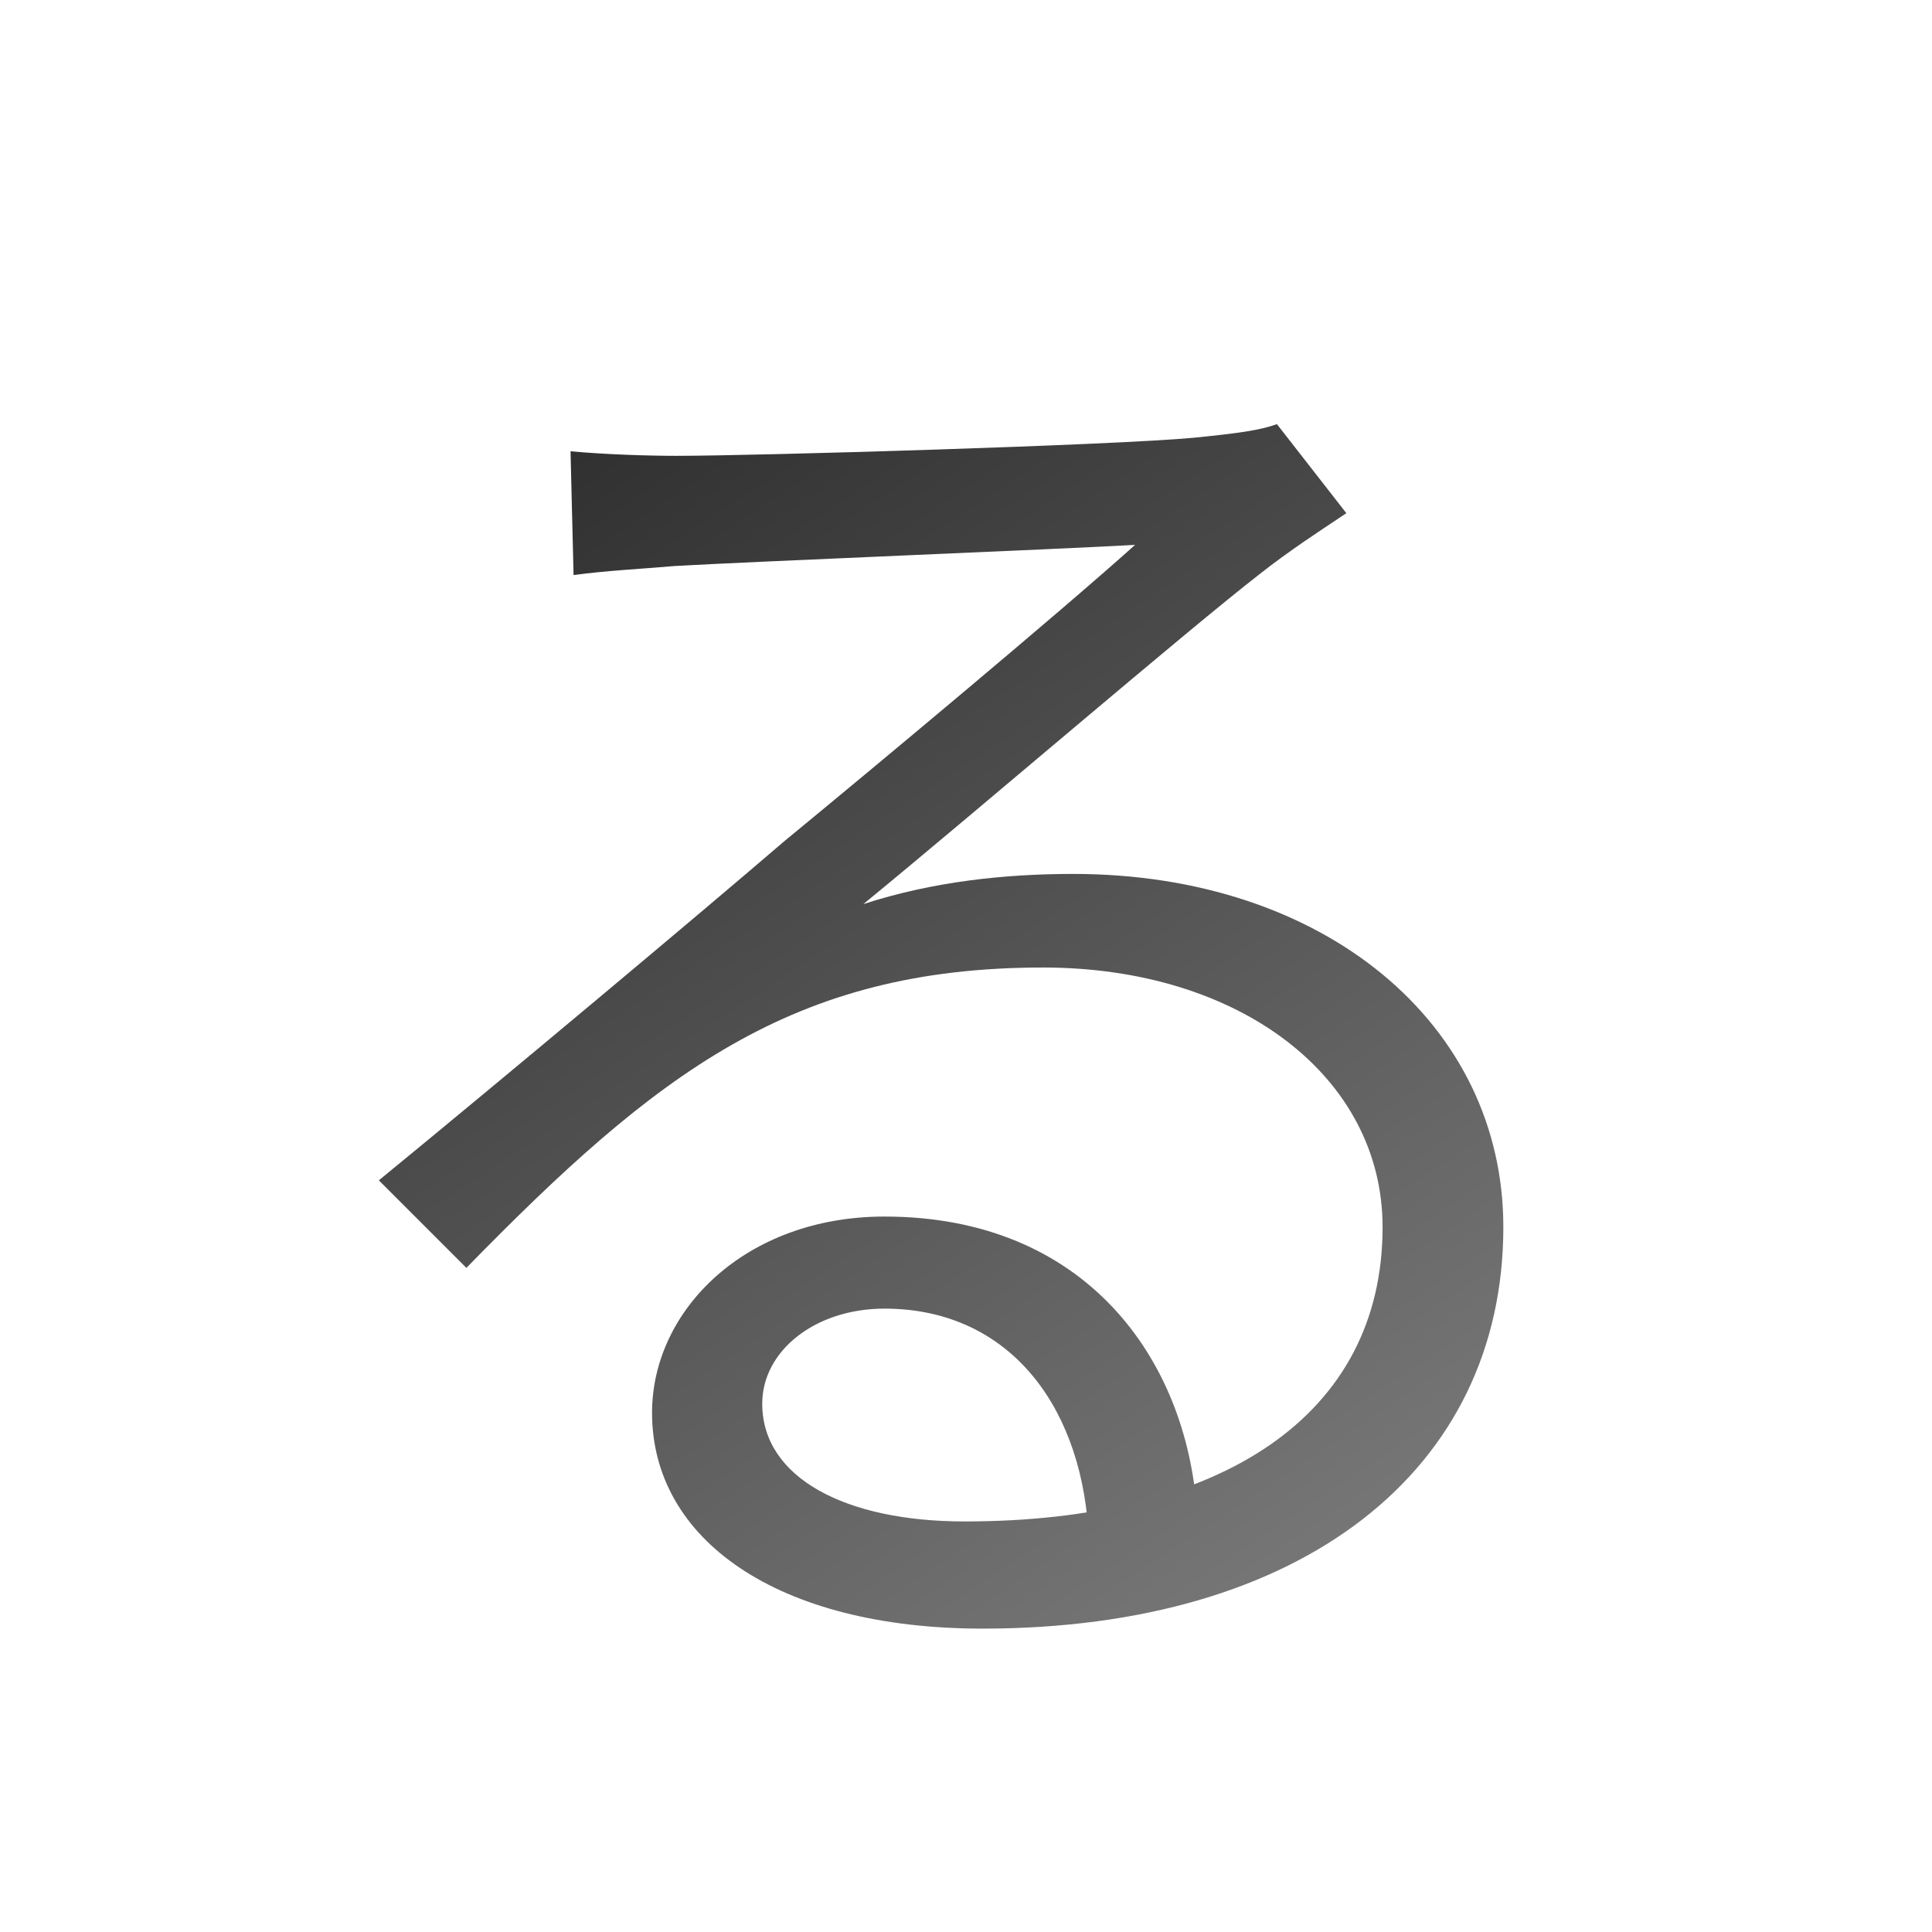
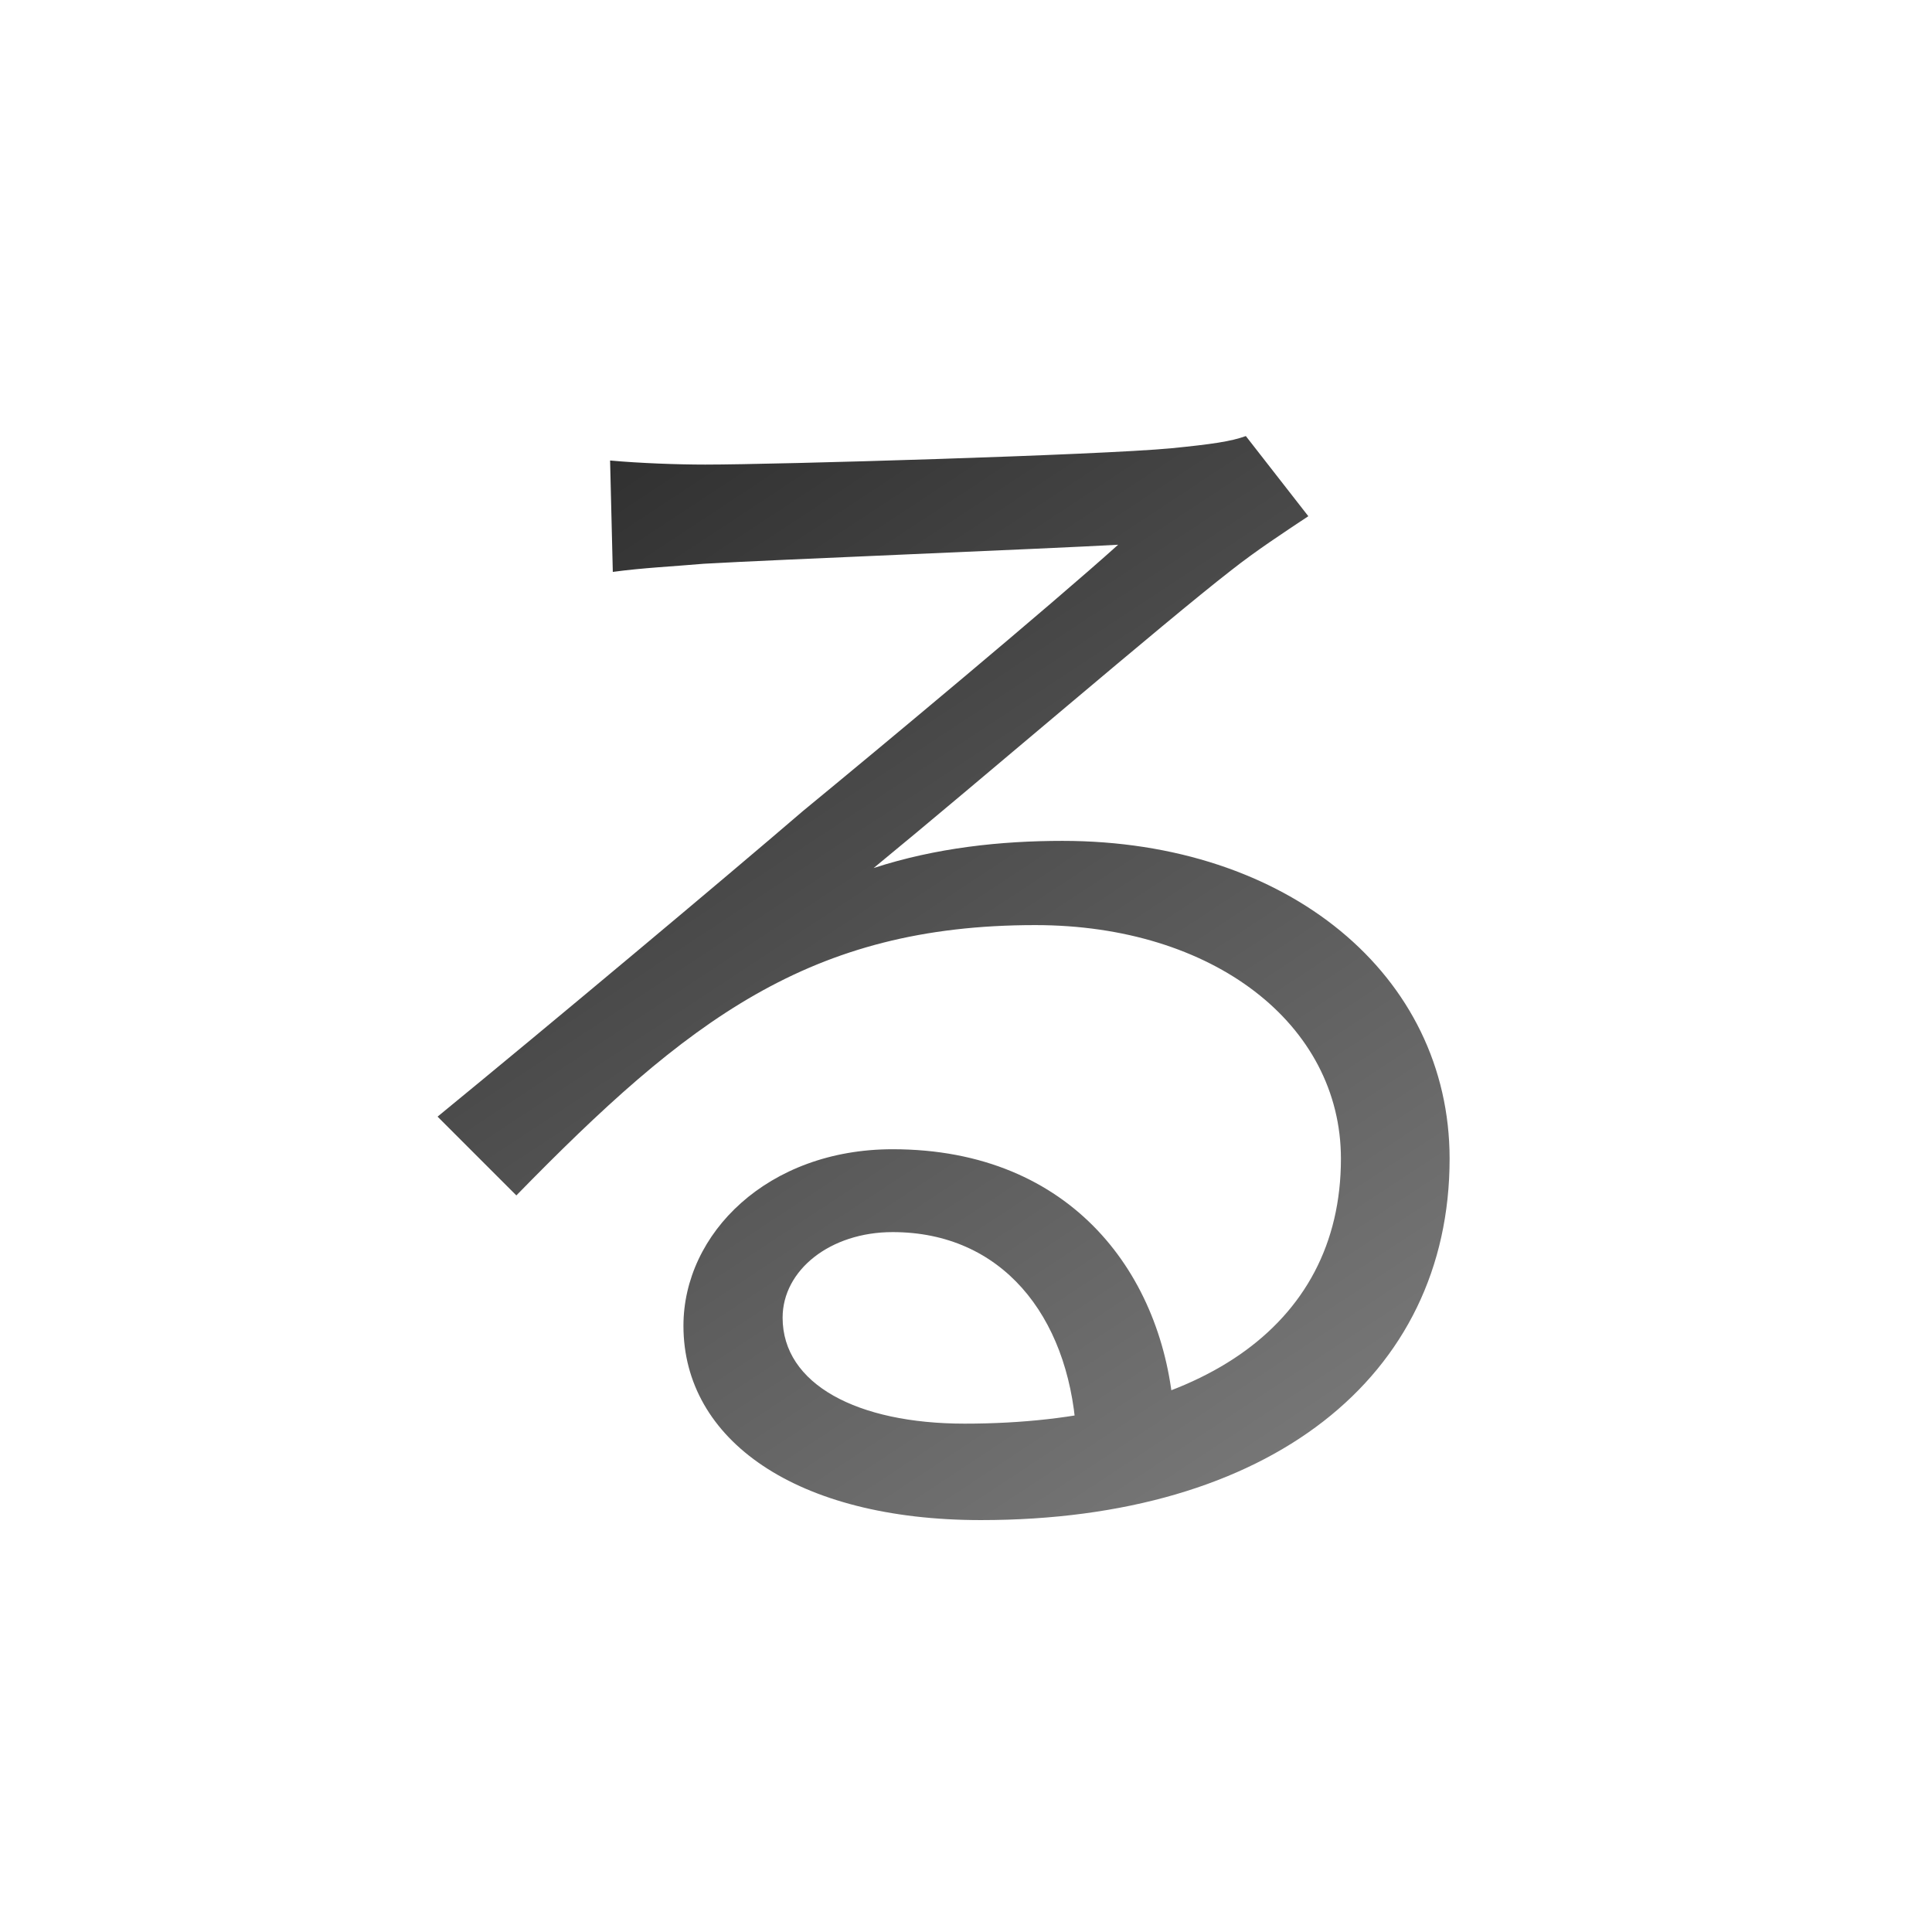
<svg xmlns="http://www.w3.org/2000/svg" width="512" height="512" viewBox="0 0 512 512" fill="none">
-   <path d="M151.2 119.6C160 120.4 171.2 120.8 179.2 120.8C200.4 120.8 295.2 118 316.4 116C328.4 114.8 334 114 338.4 112.4L356.8 136C349.6 140.8 341.6 146 334 152C314.4 167.2 260 214 228.8 239.6C247.2 233.6 266.4 231.6 284.4 231.6C350.8 231.6 398.4 271.2 398.4 325.2C398.4 389.6 345.2 431.6 260.4 431.6C206 431.6 172.8 408 172.8 374.4C172.8 347.2 197.6 322.4 234.4 322.4C287.6 322.4 314.4 360 317.2 400.4L288.4 405.2C286 371.2 266.4 346.8 234.4 346.8C216 346.8 202 358 202 372C202 391.6 224 403.2 255.6 403.2C323.6 403.2 366.4 375.2 366.4 325.2C366.4 285.6 328.8 256.4 276.4 256.4C210 256.4 174 284.4 123.6 336L100.4 312.8C133.6 285.6 185.2 242.4 208 222.8C230.4 204.4 280.8 162.4 300.8 144.4C279.6 145.6 199.6 148.8 178.8 150C169.6 150.8 160.8 151.2 152 152.4L151.2 119.6Z" fill="url(#paint0_linear_201_3)" />
+   <path d="M161.68 122.04C169.6 122.76 179.68 123.12 186.88 123.12C205.96 123.12 291.28 120.6 310.36 118.8C321.16 117.72 326.2 117 330.16 115.56L346.72 136.8C340.24 141.12 333.04 145.8 326.2 151.2C308.56 164.88 259.6 207 231.52 230.04C248.08 224.64 265.36 222.84 281.56 222.84C341.32 222.84 384.16 258.48 384.16 307.08C384.16 365.04 336.28 402.84 259.96 402.84C211 402.84 181.12 381.6 181.12 351.36C181.12 326.88 203.44 304.56 236.56 304.56C284.44 304.56 308.56 338.4 311.08 374.76L285.16 379.08C283 348.48 265.36 326.52 236.56 326.52C220 326.52 207.4 336.6 207.4 349.2C207.4 366.84 227.2 377.28 255.64 377.28C316.84 377.28 355.36 352.08 355.36 307.08C355.36 271.44 321.52 245.16 274.36 245.16C214.6 245.16 182.2 270.36 136.84 316.8L115.96 295.92C145.84 271.44 192.28 232.56 212.8 214.92C232.96 198.36 278.32 160.56 296.32 144.36C277.24 145.44 205.24 148.32 186.52 149.4C178.24 150.12 170.32 150.48 162.4 151.56L161.68 122.04Z" fill="url(#paint0_linear_201_3)" />
  <defs>
-     <linearGradient id="paint0_linear_201_3" x1="106.286" y1="60.104" x2="392.101" y2="494.187" gradientUnits="userSpaceOnUse">
+     <linearGradient id="paint0_linear_201_3" x1="121.257" y1="67.821" x2="378.82" y2="458.638" gradientUnits="userSpaceOnUse">
      <stop stop-color="#222222" />
      <stop offset="1" stop-color="#888888" />
    </linearGradient>
  </defs>
</svg>
